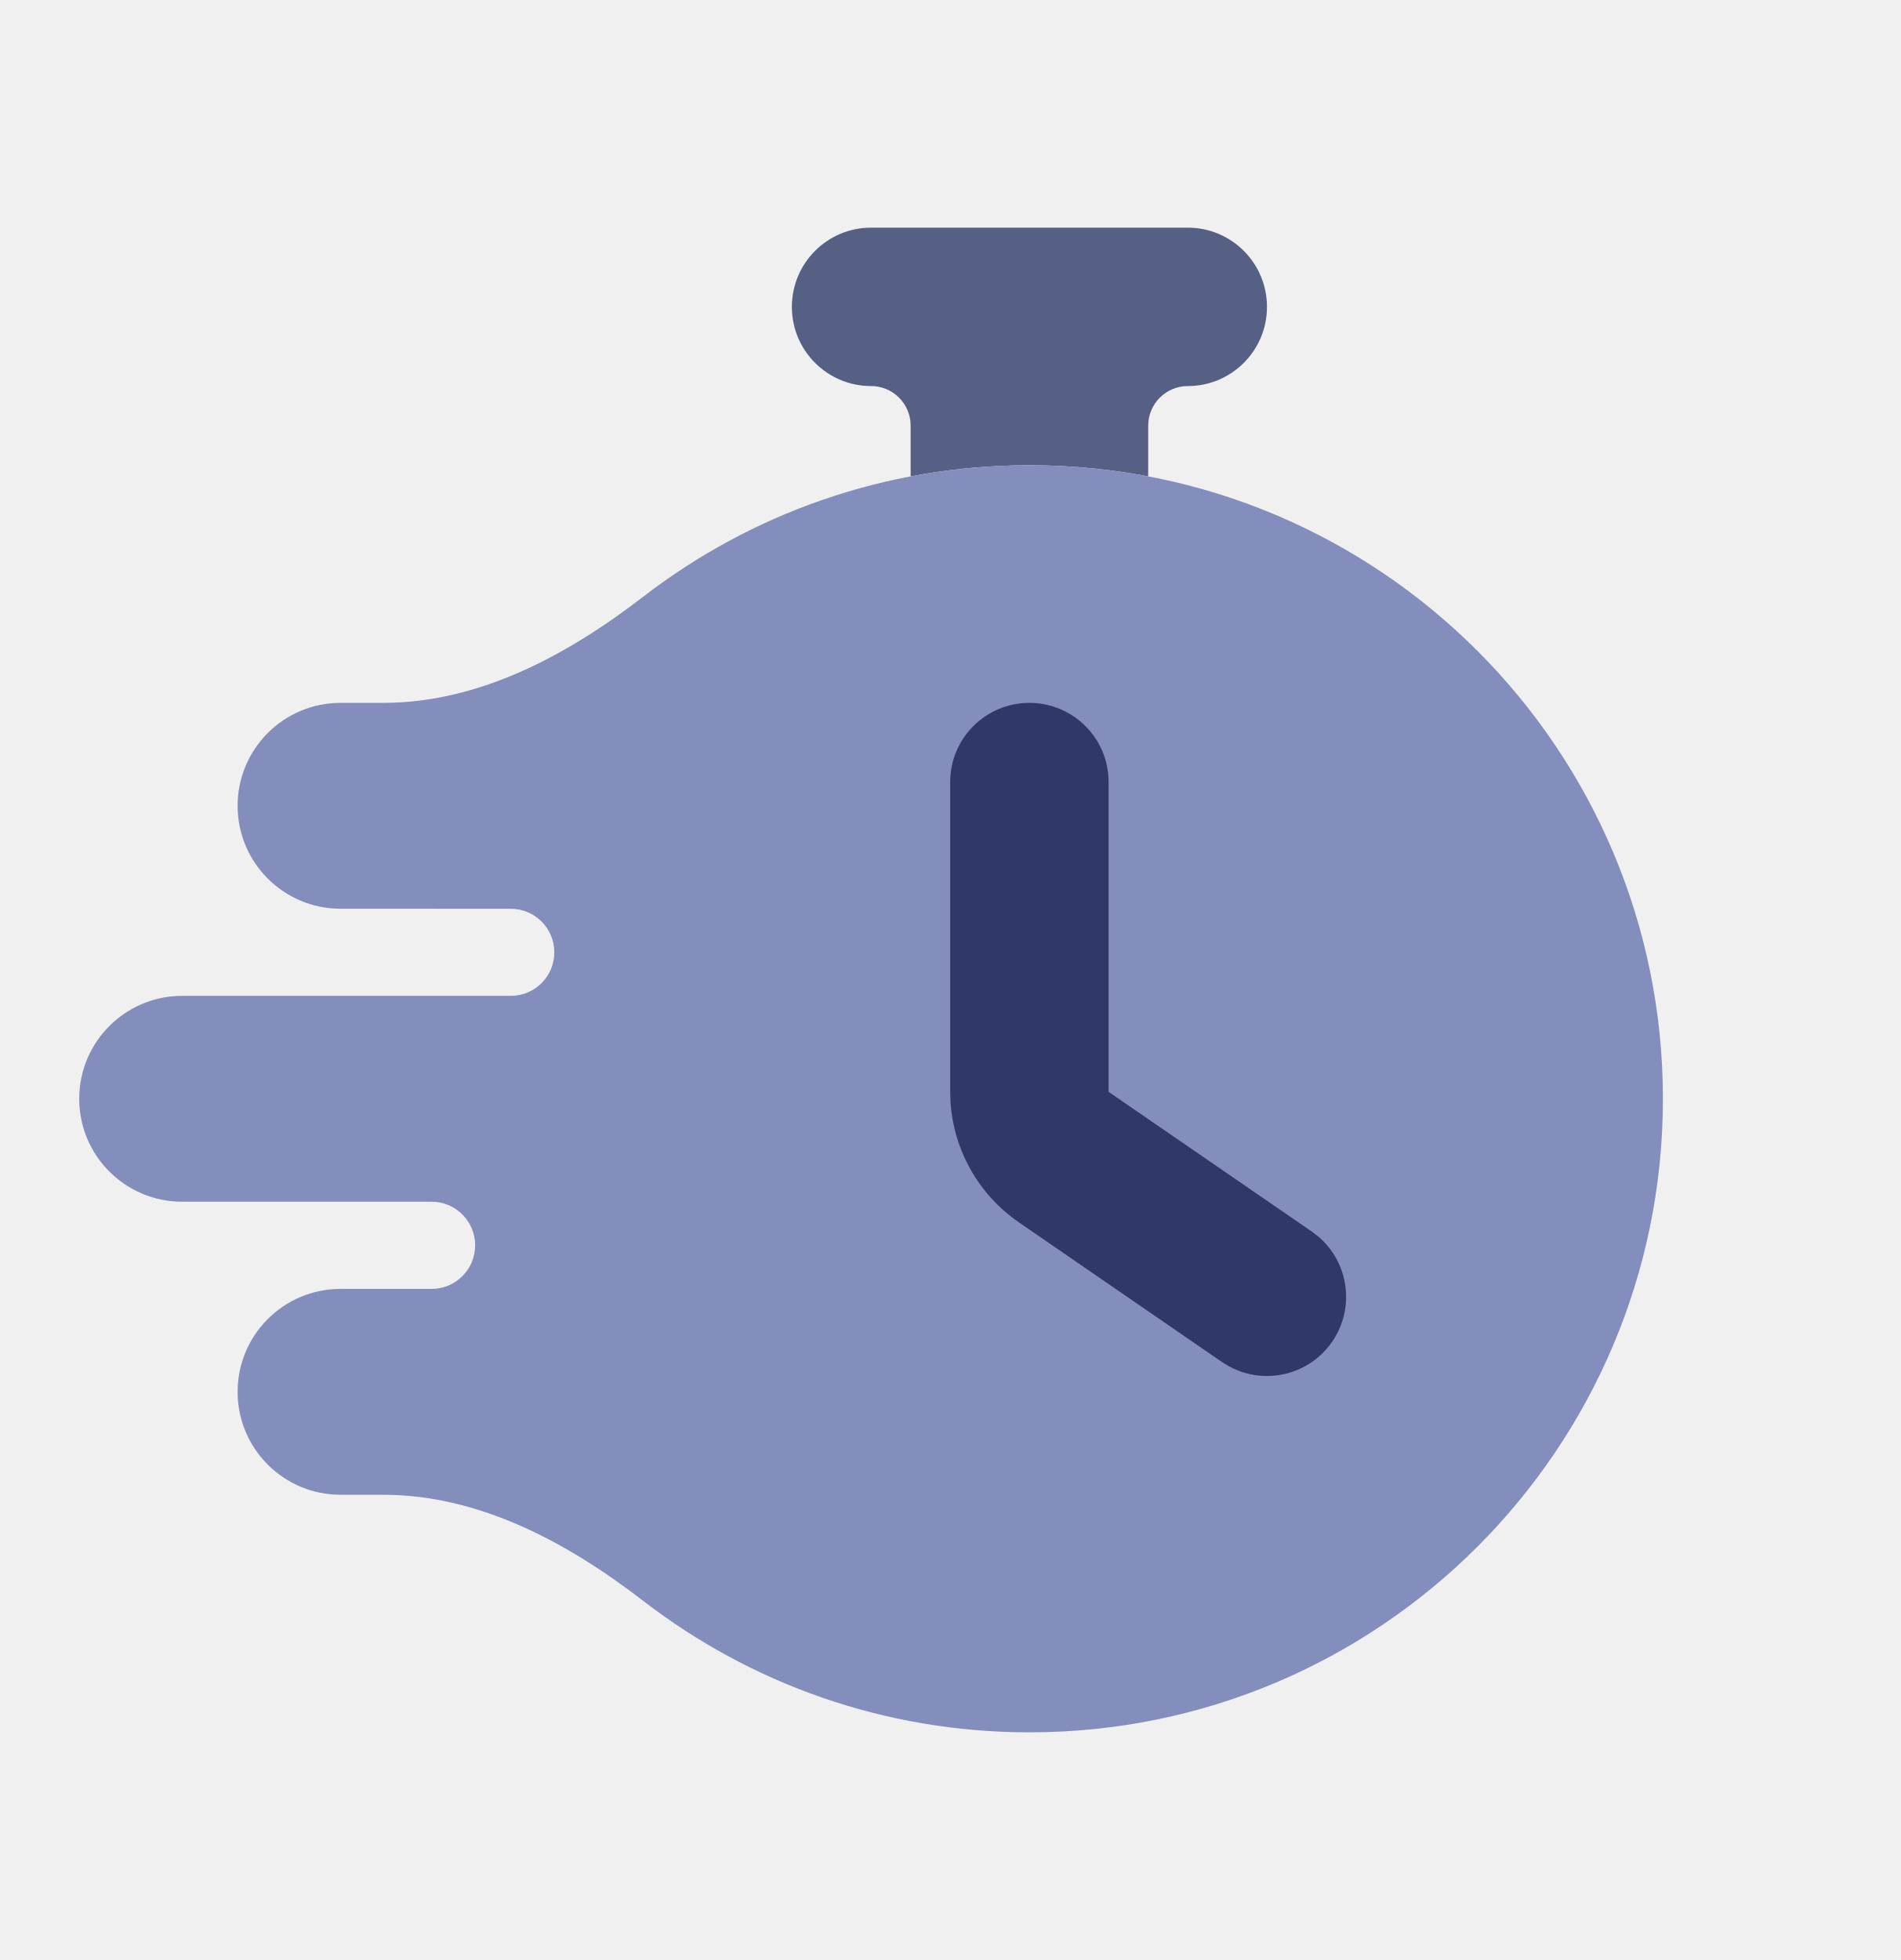
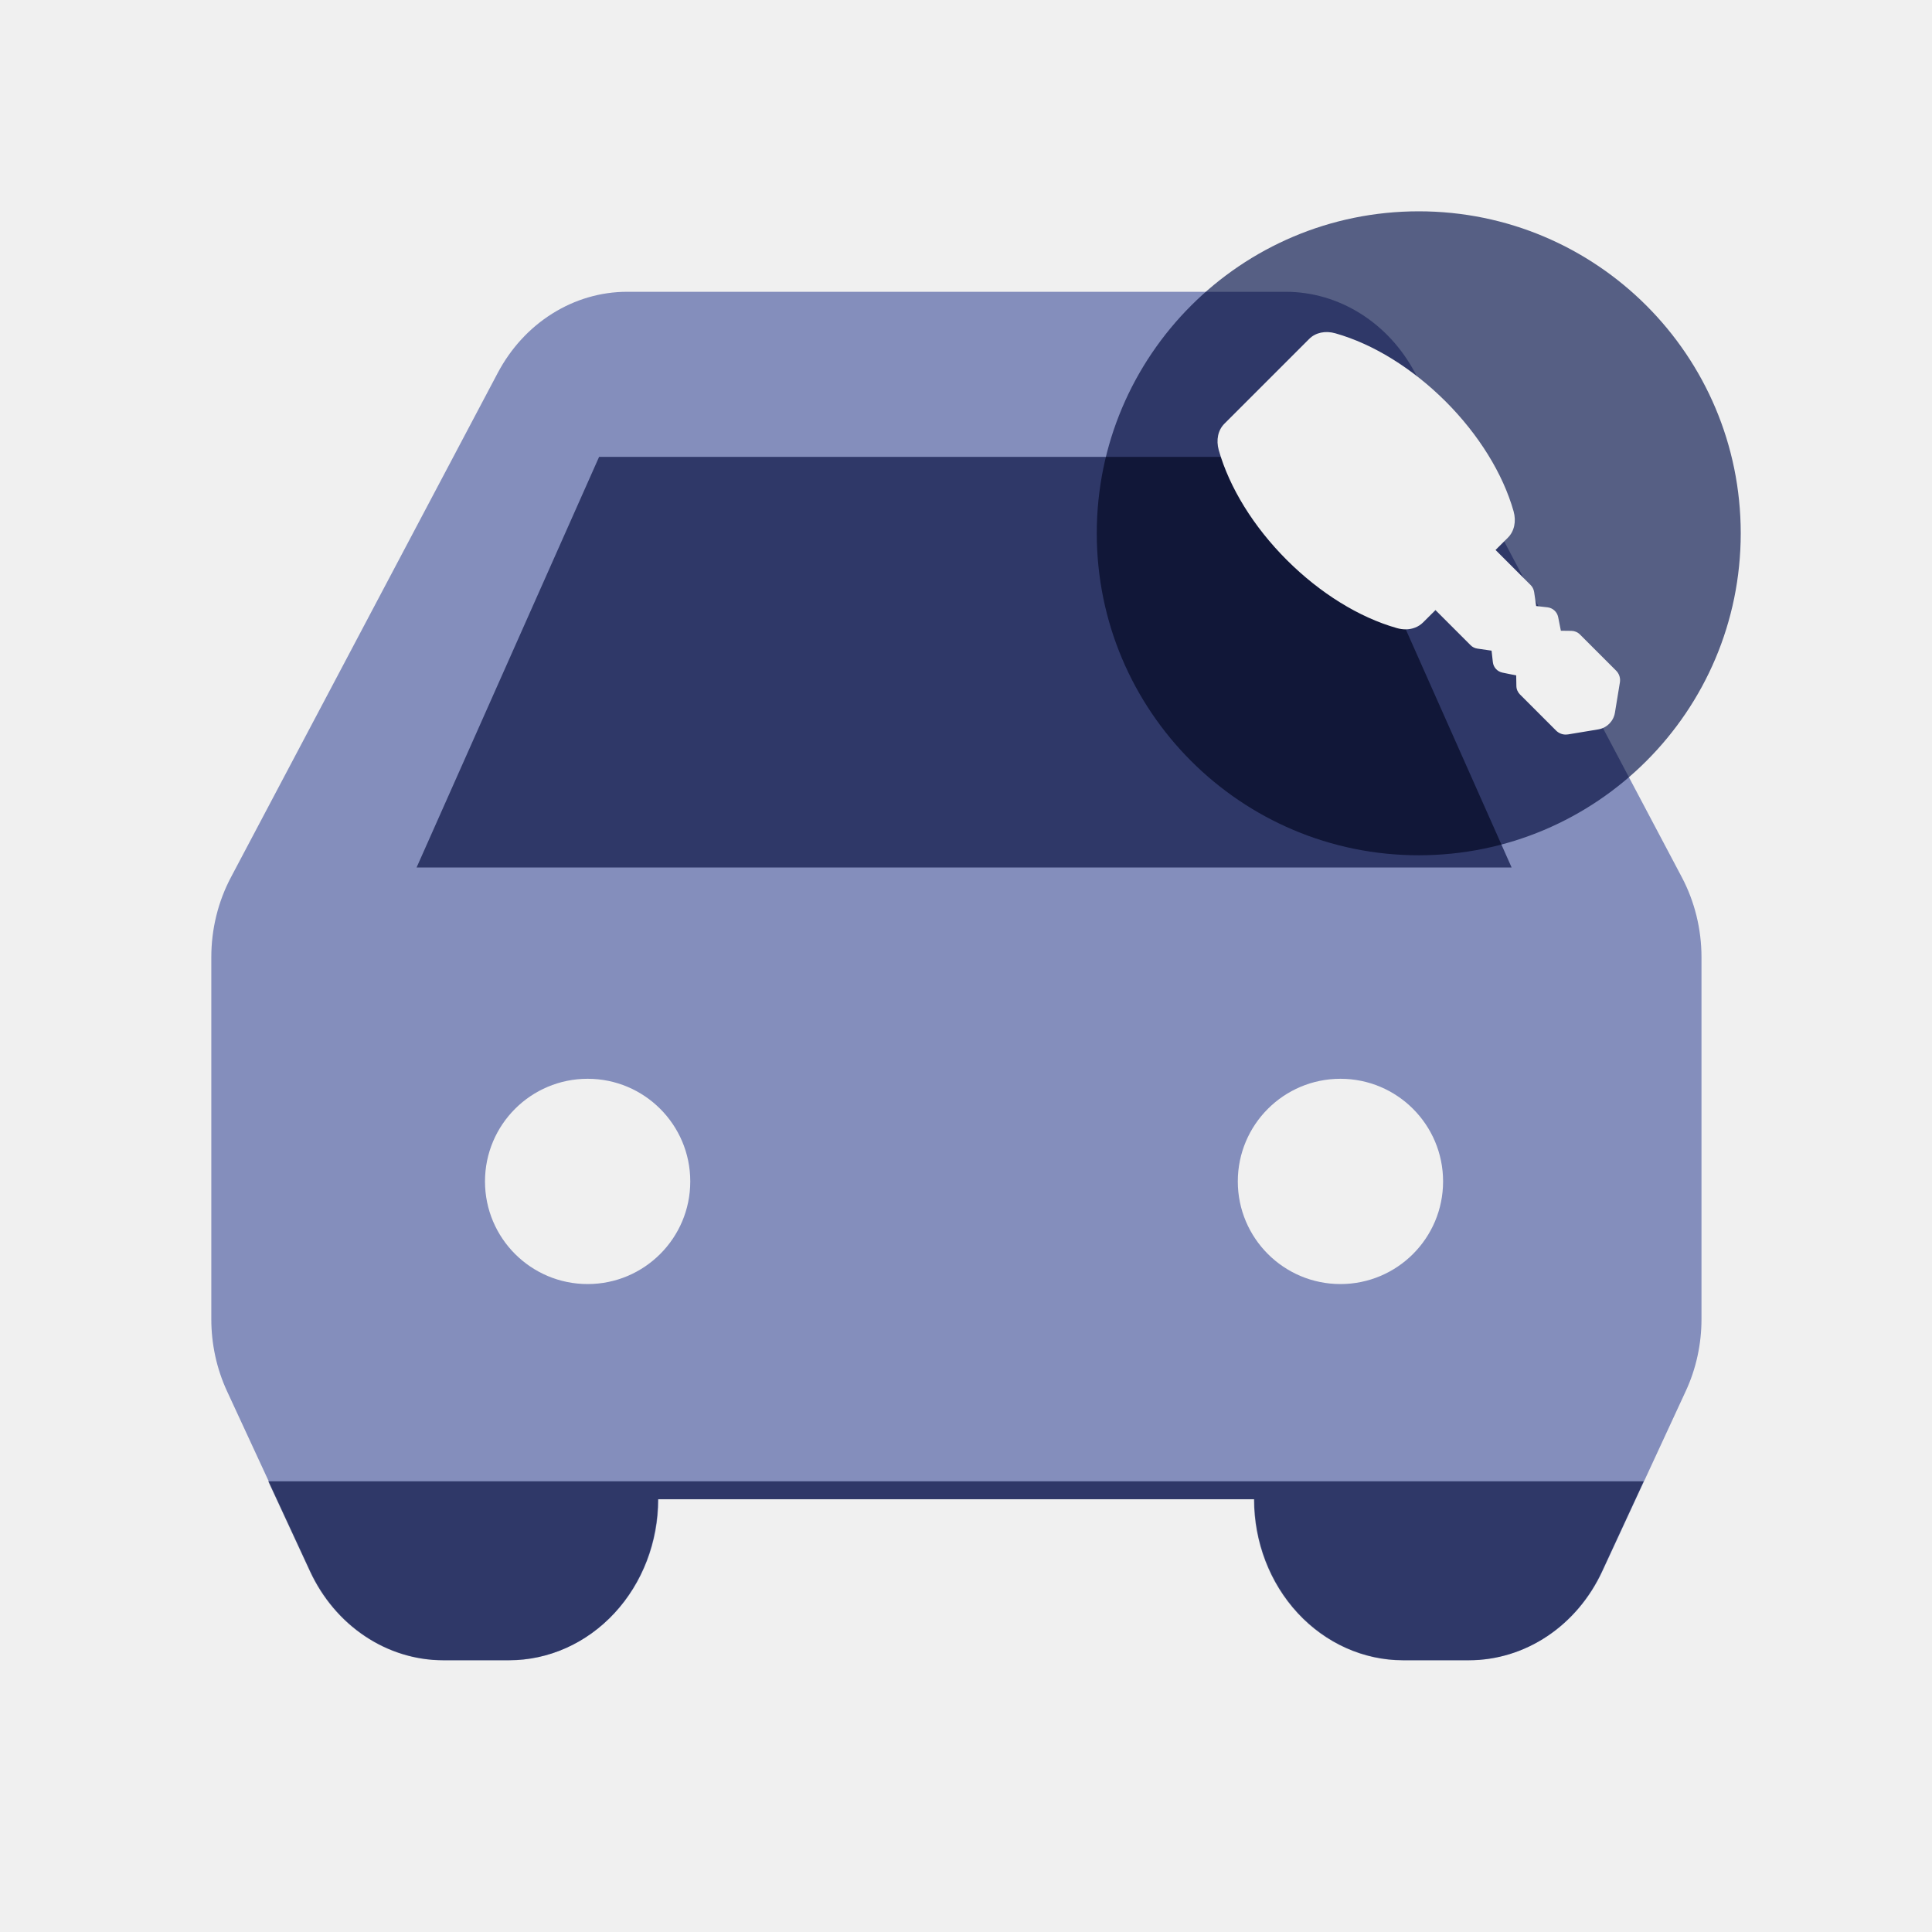
- <svg xmlns="http://www.w3.org/2000/svg" width="32" height="33" viewBox="0 0 32 33" fill="none">
-   <g style="mix-blend-mode:multiply">
+ <svg xmlns="http://www.w3.org/2000/svg" width="32" height="32" viewBox="0 0 32 32" fill="none">
+   <g clip-path="url(#clip0_11337_206427)">
    <g style="mix-blend-mode:multiply">
-       <path d="M20.001 3.833C20.737 3.833 21.334 4.43 21.334 5.167C21.334 5.903 20.737 6.5 20.001 6.5C19.633 6.5 19.334 6.799 19.334 7.167V11.834C19.334 12.57 18.737 13.167 18.001 13.167H16.667C15.931 13.167 15.334 12.57 15.334 11.834V7.167C15.334 6.799 15.036 6.5 14.667 6.5C13.931 6.5 13.334 5.903 13.334 5.167C13.334 4.43 13.931 3.833 14.667 3.833H20.001Z" fill="#5B658C" />
-     </g>
-     <path d="M17.334 7.833C23.225 7.833 28.001 12.609 28.001 18.5C28.001 24.391 23.225 29.167 17.334 29.167C14.886 29.167 12.632 28.342 10.833 26.955C9.551 25.967 8.068 25.167 6.45 25.167H5.734C4.777 25.167 4.001 24.391 4.001 23.434C4.001 22.477 4.777 21.701 5.734 21.701H7.267C7.672 21.701 8.001 21.372 8.001 20.967C8.001 20.562 7.672 20.233 7.267 20.233H3.067C2.11 20.233 1.334 19.457 1.334 18.5C1.334 17.543 2.11 16.767 3.067 16.767H8.601C9.006 16.767 9.334 16.439 9.334 16.034C9.334 15.629 9.006 15.301 8.601 15.301L7.156 15.3L5.734 15.3C4.777 15.3 4.001 14.524 4.001 13.567C4.001 12.61 4.777 11.834 5.734 11.834H6.45C8.068 11.834 9.551 11.033 10.833 10.045C12.632 8.659 14.886 7.833 17.334 7.833Z" fill="white" />
-     <path d="M17.334 7.833C23.225 7.833 28.001 12.609 28.001 18.5C28.001 24.391 23.225 29.167 17.334 29.167C14.886 29.167 12.632 28.342 10.833 26.955C9.551 25.967 8.068 25.167 6.45 25.167H5.734C4.777 25.167 4.001 24.391 4.001 23.434C4.001 22.477 4.777 21.701 5.734 21.701H7.267C7.672 21.701 8.001 21.372 8.001 20.967C8.001 20.562 7.672 20.233 7.267 20.233H3.067C2.11 20.233 1.334 19.457 1.334 18.5C1.334 17.543 2.11 16.767 3.067 16.767H8.601C9.006 16.767 9.334 16.439 9.334 16.034C9.334 15.629 9.006 15.301 8.601 15.301L7.156 15.3L5.734 15.3C4.777 15.3 4.001 14.524 4.001 13.567C4.001 12.61 4.777 11.834 5.734 11.834H6.45C8.068 11.834 9.551 11.033 10.833 10.045C12.632 8.659 14.886 7.833 17.334 7.833Z" fill="#8C97C8" />
-     <g style="mix-blend-mode:multiply">
-       <path d="M16 18.383V13.167C16 12.43 16.597 11.834 17.333 11.834C18.07 11.834 18.667 12.43 18.667 13.167V18.383L22.088 20.735L22.197 20.818C22.712 21.255 22.823 22.02 22.432 22.589C22.041 23.158 21.287 23.329 20.694 23.004L20.578 22.933L17.156 20.58C16.478 20.113 16.055 19.363 16.005 18.547L16 18.383Z" fill="#5B658C" />
+       <path fill-rule="evenodd" clip-rule="evenodd" d="M10.386 4.833C9.951 4.833 9.524 4.958 9.148 5.194C8.771 5.43 8.46 5.769 8.244 6.177L3.826 14.529C3.612 14.932 3.5 15.389 3.5 15.853V21.85C3.5 22.264 3.589 22.672 3.76 23.042L5.14 26.023C5.345 26.466 5.66 26.838 6.05 27.099C6.44 27.359 6.889 27.497 7.348 27.497H8.436C9.091 27.497 9.719 27.216 10.182 26.716C10.645 26.216 10.905 25.538 10.905 24.831H20.777C20.777 25.538 21.037 26.216 21.5 26.716C21.963 27.216 22.591 27.497 23.245 27.497H24.334C24.792 27.497 25.242 27.359 25.632 27.099C26.022 26.838 26.337 26.466 26.542 26.023L27.921 23.042C28.093 22.672 28.182 22.263 28.182 21.85V15.853C28.182 15.389 28.069 14.932 27.856 14.529L23.438 6.177C23.222 5.769 22.91 5.43 22.534 5.194C22.158 4.958 21.731 4.833 21.296 4.833H10.386Z" fill="#8C97C8" />
+       <g style="mix-blend-mode:multiply">
+         <path d="M6.043 27.101C5.653 26.841 5.338 26.468 5.133 26.025L4.443 24.535H27.225L26.535 26.025C26.33 26.468 26.015 26.841 25.625 27.101C25.235 27.362 24.785 27.5 24.327 27.5H23.238C22.584 27.5 21.956 27.219 21.493 26.719C21.03 26.219 20.77 25.541 20.77 24.833H10.898C10.898 25.541 10.638 26.219 10.175 26.719C9.712 27.219 9.084 27.5 8.429 27.5H7.341C6.883 27.5 6.433 27.362 6.043 27.101Z" fill="#5B658C" />
+       </g>
+       <g style="mix-blend-mode:multiply">
+         <path d="M6.9 14.368L9.923 7.567H22.014L25.037 14.368H6.9Z" fill="#5B658C" />
+       </g>
+       <ellipse cx="9.733" cy="19.568" rx="1.7" ry="1.7" fill="white" />
+       <circle cx="22.202" cy="19.568" r="1.7" fill="white" />
+       <g style="mix-blend-mode:multiply">
+         <ellipse cx="23.499" cy="8.833" rx="5.333" ry="5.333" fill="#5B658C" />
+       </g>
+       <path d="M26.767 11.107L26.168 10.508C26.131 10.471 26.081 10.45 26.028 10.449L25.853 10.447L25.808 10.22C25.79 10.134 25.719 10.069 25.631 10.059L25.444 10.038L25.41 9.804C25.403 9.762 25.383 9.721 25.352 9.69L24.771 9.109L24.976 8.905C25.082 8.799 25.116 8.635 25.07 8.469C24.893 7.845 24.492 7.197 23.942 6.647C23.391 6.099 22.745 5.698 22.119 5.521C21.952 5.473 21.789 5.508 21.684 5.614L20.28 7.018C20.174 7.124 20.14 7.286 20.186 7.454C20.363 8.078 20.764 8.726 21.314 9.276C21.864 9.825 22.511 10.226 23.136 10.403C23.185 10.417 23.233 10.424 23.28 10.424C23.393 10.424 23.496 10.384 23.571 10.309L23.776 10.105L24.357 10.686C24.387 10.717 24.427 10.737 24.471 10.743L24.705 10.777L24.726 10.964C24.735 11.053 24.799 11.123 24.887 11.141L25.113 11.187L25.116 11.36C25.116 11.413 25.137 11.463 25.175 11.502L25.773 12.1C25.816 12.143 25.874 12.167 25.933 12.167C25.946 12.167 25.959 12.166 25.972 12.164L26.473 12.081C26.614 12.057 26.724 11.947 26.748 11.806L26.83 11.306C26.843 11.233 26.82 11.159 26.767 11.107Z" fill="white" />
    </g>
  </g>
+   <defs>
+     <clipPath id="clip0_11337_206427">
+       <rect width="32" height="32" fill="white" transform="translate(0.166016 0.166504)" />
+     </clipPath>
+   </defs>
</svg>
